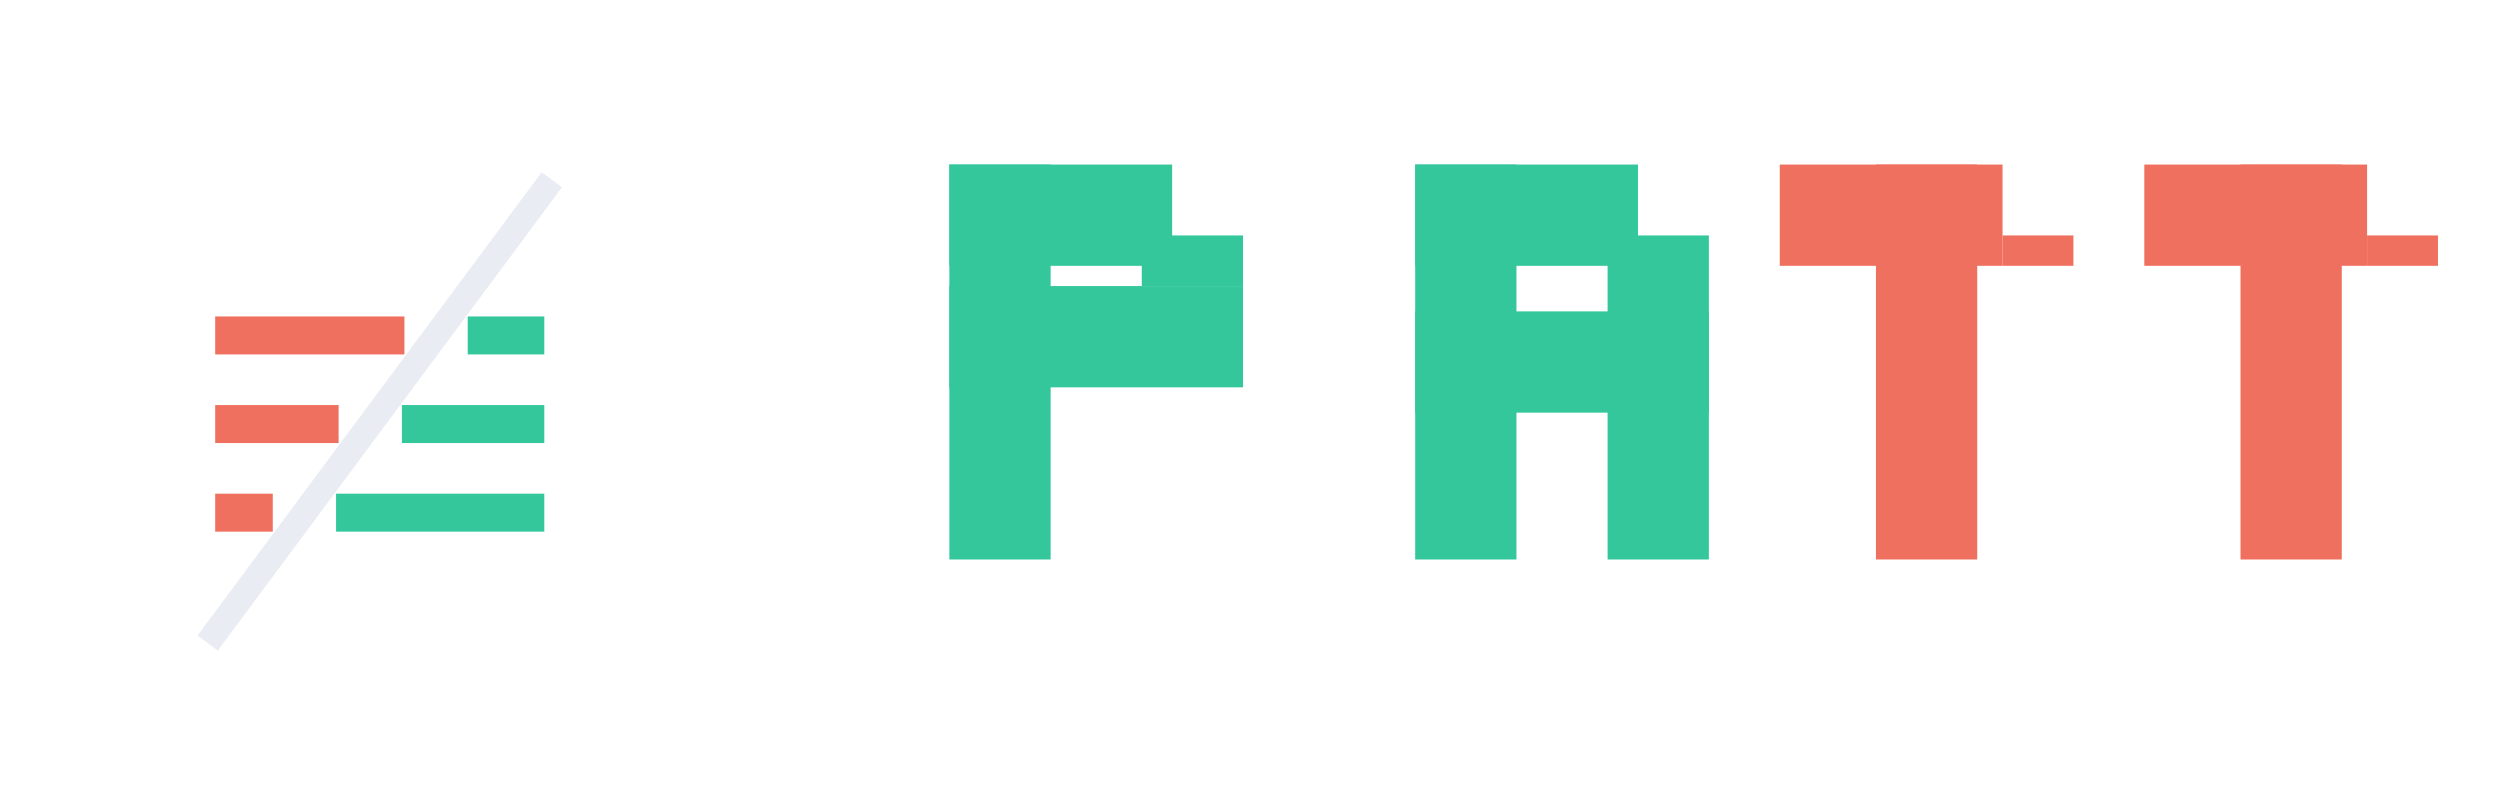
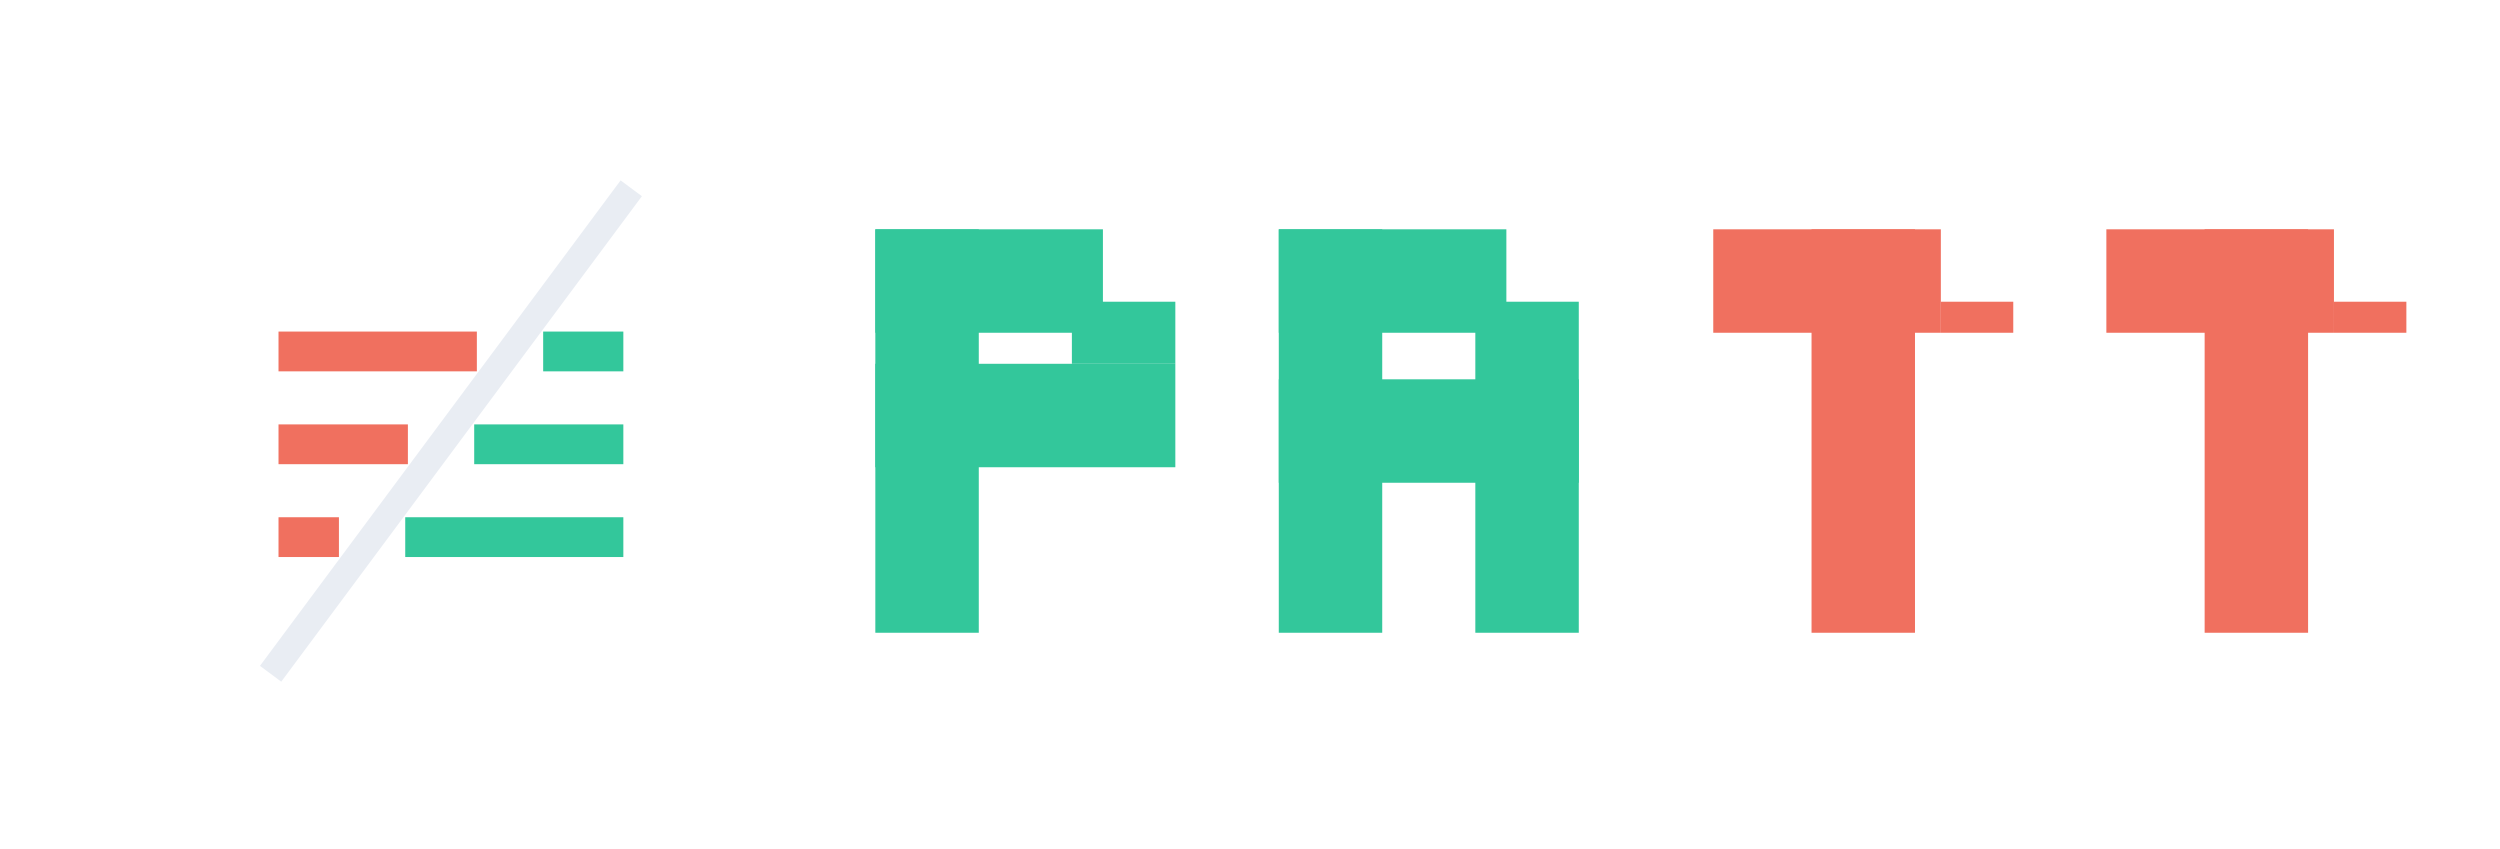
- <svg xmlns="http://www.w3.org/2000/svg" viewBox="0 0 395 128" width="395" height="128" fill="none">
-   <g transform="translate(-4,0)">
+ <svg xmlns="http://www.w3.org/2000/svg" viewBox="0 0 377 128" width="377" height="128" fill="none">
+   <g transform="translate(4,0)">
    <line x1="90" y1="30" x2="38" y2="100" stroke="#E9EDF3" stroke-width="4" stroke-linecap="square" />
-     <rect x="38.0" y="50.0" width="29.9" height="6.0" fill="#F0705F" />
-     <rect x="77.9" y="50.0" width="12.1" height="6.0" fill="#33C79B" />
-     <rect x="38.0" y="64.0" width="19.5" height="6.0" fill="#F0705F" />
-     <rect x="67.5" y="64.0" width="22.5" height="6.0" fill="#33C79B" />
-     <rect x="38.0" y="78.0" width="9.1" height="6.0" fill="#F0705F" />
-     <rect x="57.1" y="78.0" width="32.9" height="6.0" fill="#33C79B" />
+     <rect x="38.00" y="50.00" width="29.91" height="6.00" fill="#F0705F" />
+     <rect x="77.91" y="50.00" width="12.09" height="6.00" fill="#33C79B" />
+     <rect x="38.00" y="64.00" width="19.51" height="6.00" fill="#F0705F" />
+     <rect x="67.51" y="64.00" width="22.49" height="6.00" fill="#33C79B" />
+     <rect x="38.00" y="78.00" width="9.11" height="6.00" fill="#F0705F" />
+     <rect x="57.11" y="78.00" width="32.89" height="6.00" fill="#33C79B" />
  </g>
-   <g transform="translate(150.0,26.0) scale(0.8)">
-     <rect x="0.0" y="0.0" width="20.0" height="78.0" fill="#33C79B" />
-     <rect x="0.0" y="0.0" width="44.0" height="20.0" fill="#33C79B" />
-     <rect x="38.0" y="14.0" width="20.0" height="10.0" fill="#33C79B" />
-     <rect x="0.0" y="24.0" width="58.0" height="20.0" fill="#33C79B" />
-   </g>
-   <g transform="translate(223.6,26.0) scale(0.8)">
-     <rect x="0.0" y="0.0" width="20.0" height="78.0" fill="#33C79B" />
-     <rect x="38.0" y="14.0" width="20.0" height="64.0" fill="#33C79B" />
-     <rect x="0.0" y="0.0" width="44.0" height="20.0" fill="#33C79B" />
-     <rect x="0.0" y="29.0" width="58.0" height="20.0" fill="#33C79B" />
-   </g>
-   <g transform="translate(281.2,26.0) scale(0.8)">
-     <rect x="0.0" y="0.0" width="44.0" height="20.0" fill="#F0705F" />
-     <rect x="44.0" y="14.0" width="14.0" height="6.0" fill="#F0705F" />
-     <rect x="19.0" y="0.0" width="20.0" height="78.0" fill="#F0705F" />
-   </g>
-   <g transform="translate(338.8,26.0) scale(0.8)">
-     <rect x="0.0" y="0.0" width="44.0" height="20.0" fill="#F0705F" />
-     <rect x="44.0" y="14.0" width="14.0" height="6.0" fill="#F0705F" />
-     <rect x="19.0" y="0.0" width="20.0" height="78.0" fill="#F0705F" />
-   </g>
+   <rect x="132.00" y="34.58" width="15.60" height="60.84" fill="#33C79B" />
+   <rect x="132.00" y="34.58" width="34.32" height="15.60" fill="#33C79B" />
+   <rect x="161.64" y="45.50" width="15.60" height="9.36" fill="#33C79B" />
+   <rect x="132.00" y="54.86" width="45.24" height="15.60" fill="#33C79B" />
+   <rect x="192.84" y="34.58" width="15.60" height="60.84" fill="#33C79B" />
+   <rect x="222.48" y="45.50" width="15.60" height="49.92" fill="#33C79B" />
+   <rect x="192.84" y="34.58" width="34.32" height="15.60" fill="#33C79B" />
+   <rect x="192.84" y="57.20" width="45.24" height="15.60" fill="#33C79B" />
+   <rect x="258.36" y="34.58" width="34.32" height="15.60" fill="#F0705F" />
+   <rect x="292.68" y="45.50" width="10.92" height="4.68" fill="#F0705F" />
+   <rect x="273.18" y="34.58" width="15.60" height="60.84" fill="#F0705F" />
+   <rect x="317.64" y="34.58" width="34.32" height="15.60" fill="#F0705F" />
+   <rect x="351.96" y="45.50" width="10.92" height="4.68" fill="#F0705F" />
+   <rect x="332.46" y="34.58" width="15.60" height="60.84" fill="#F0705F" />
</svg>
